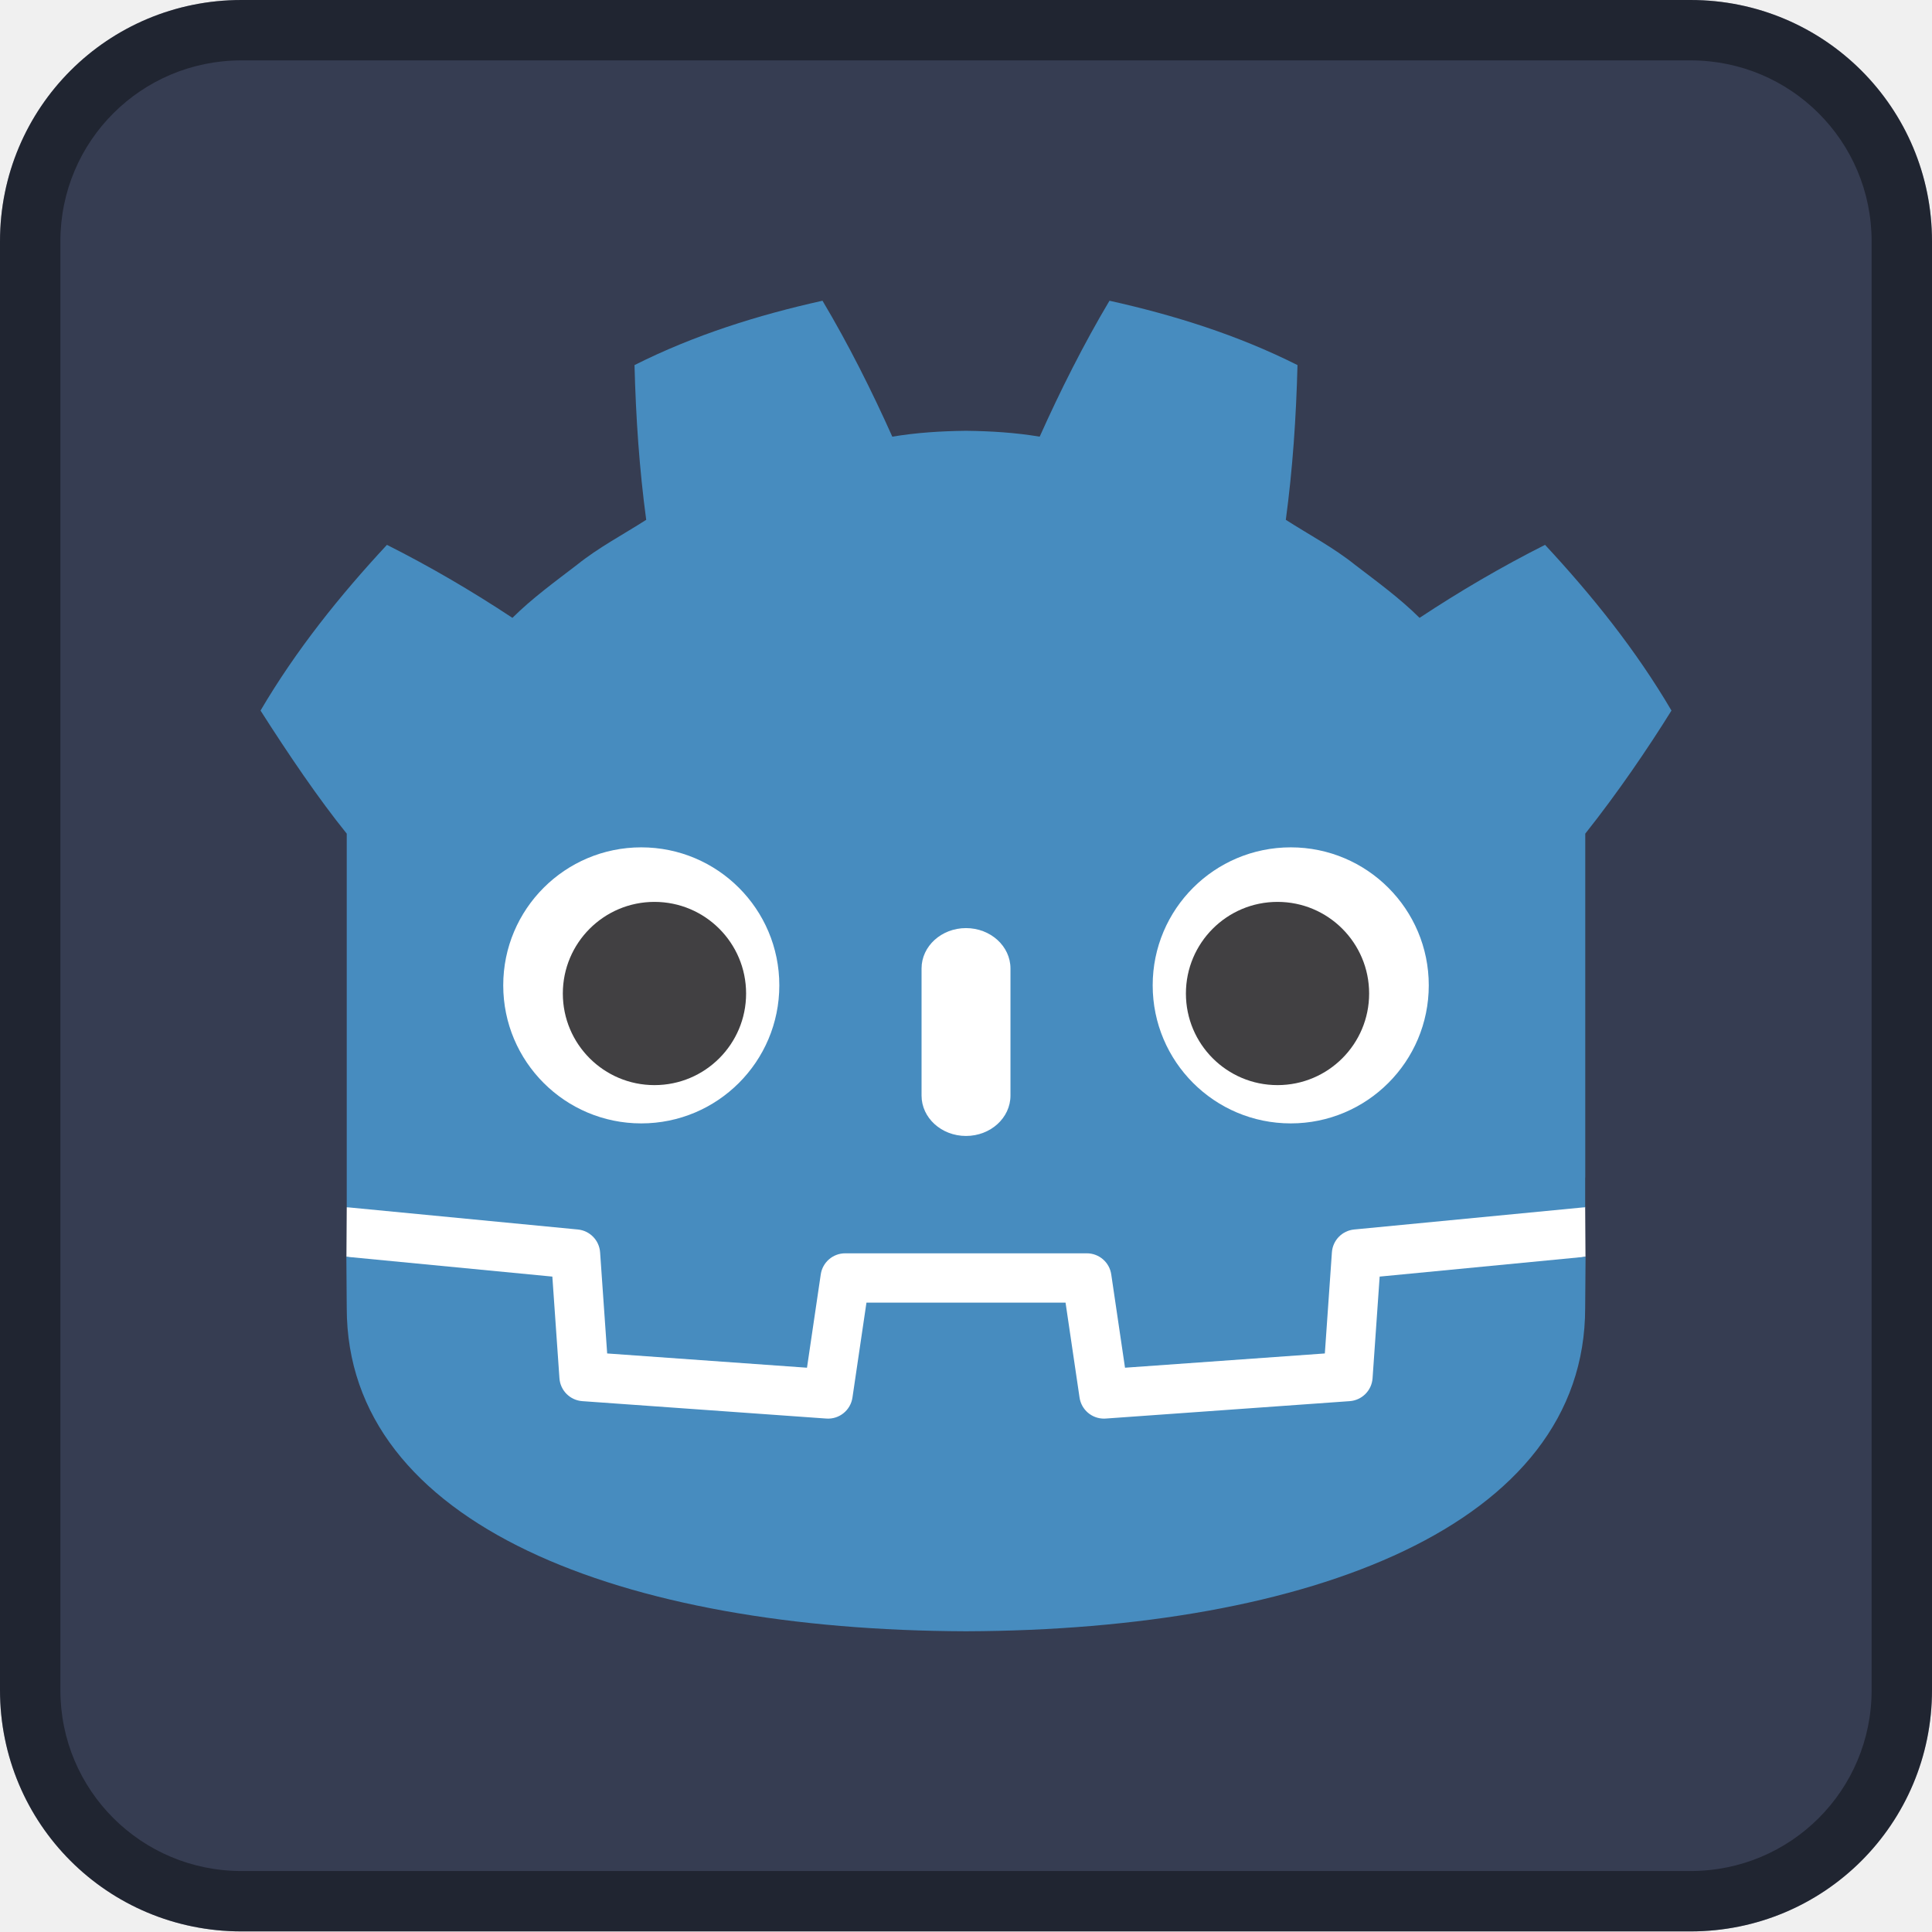
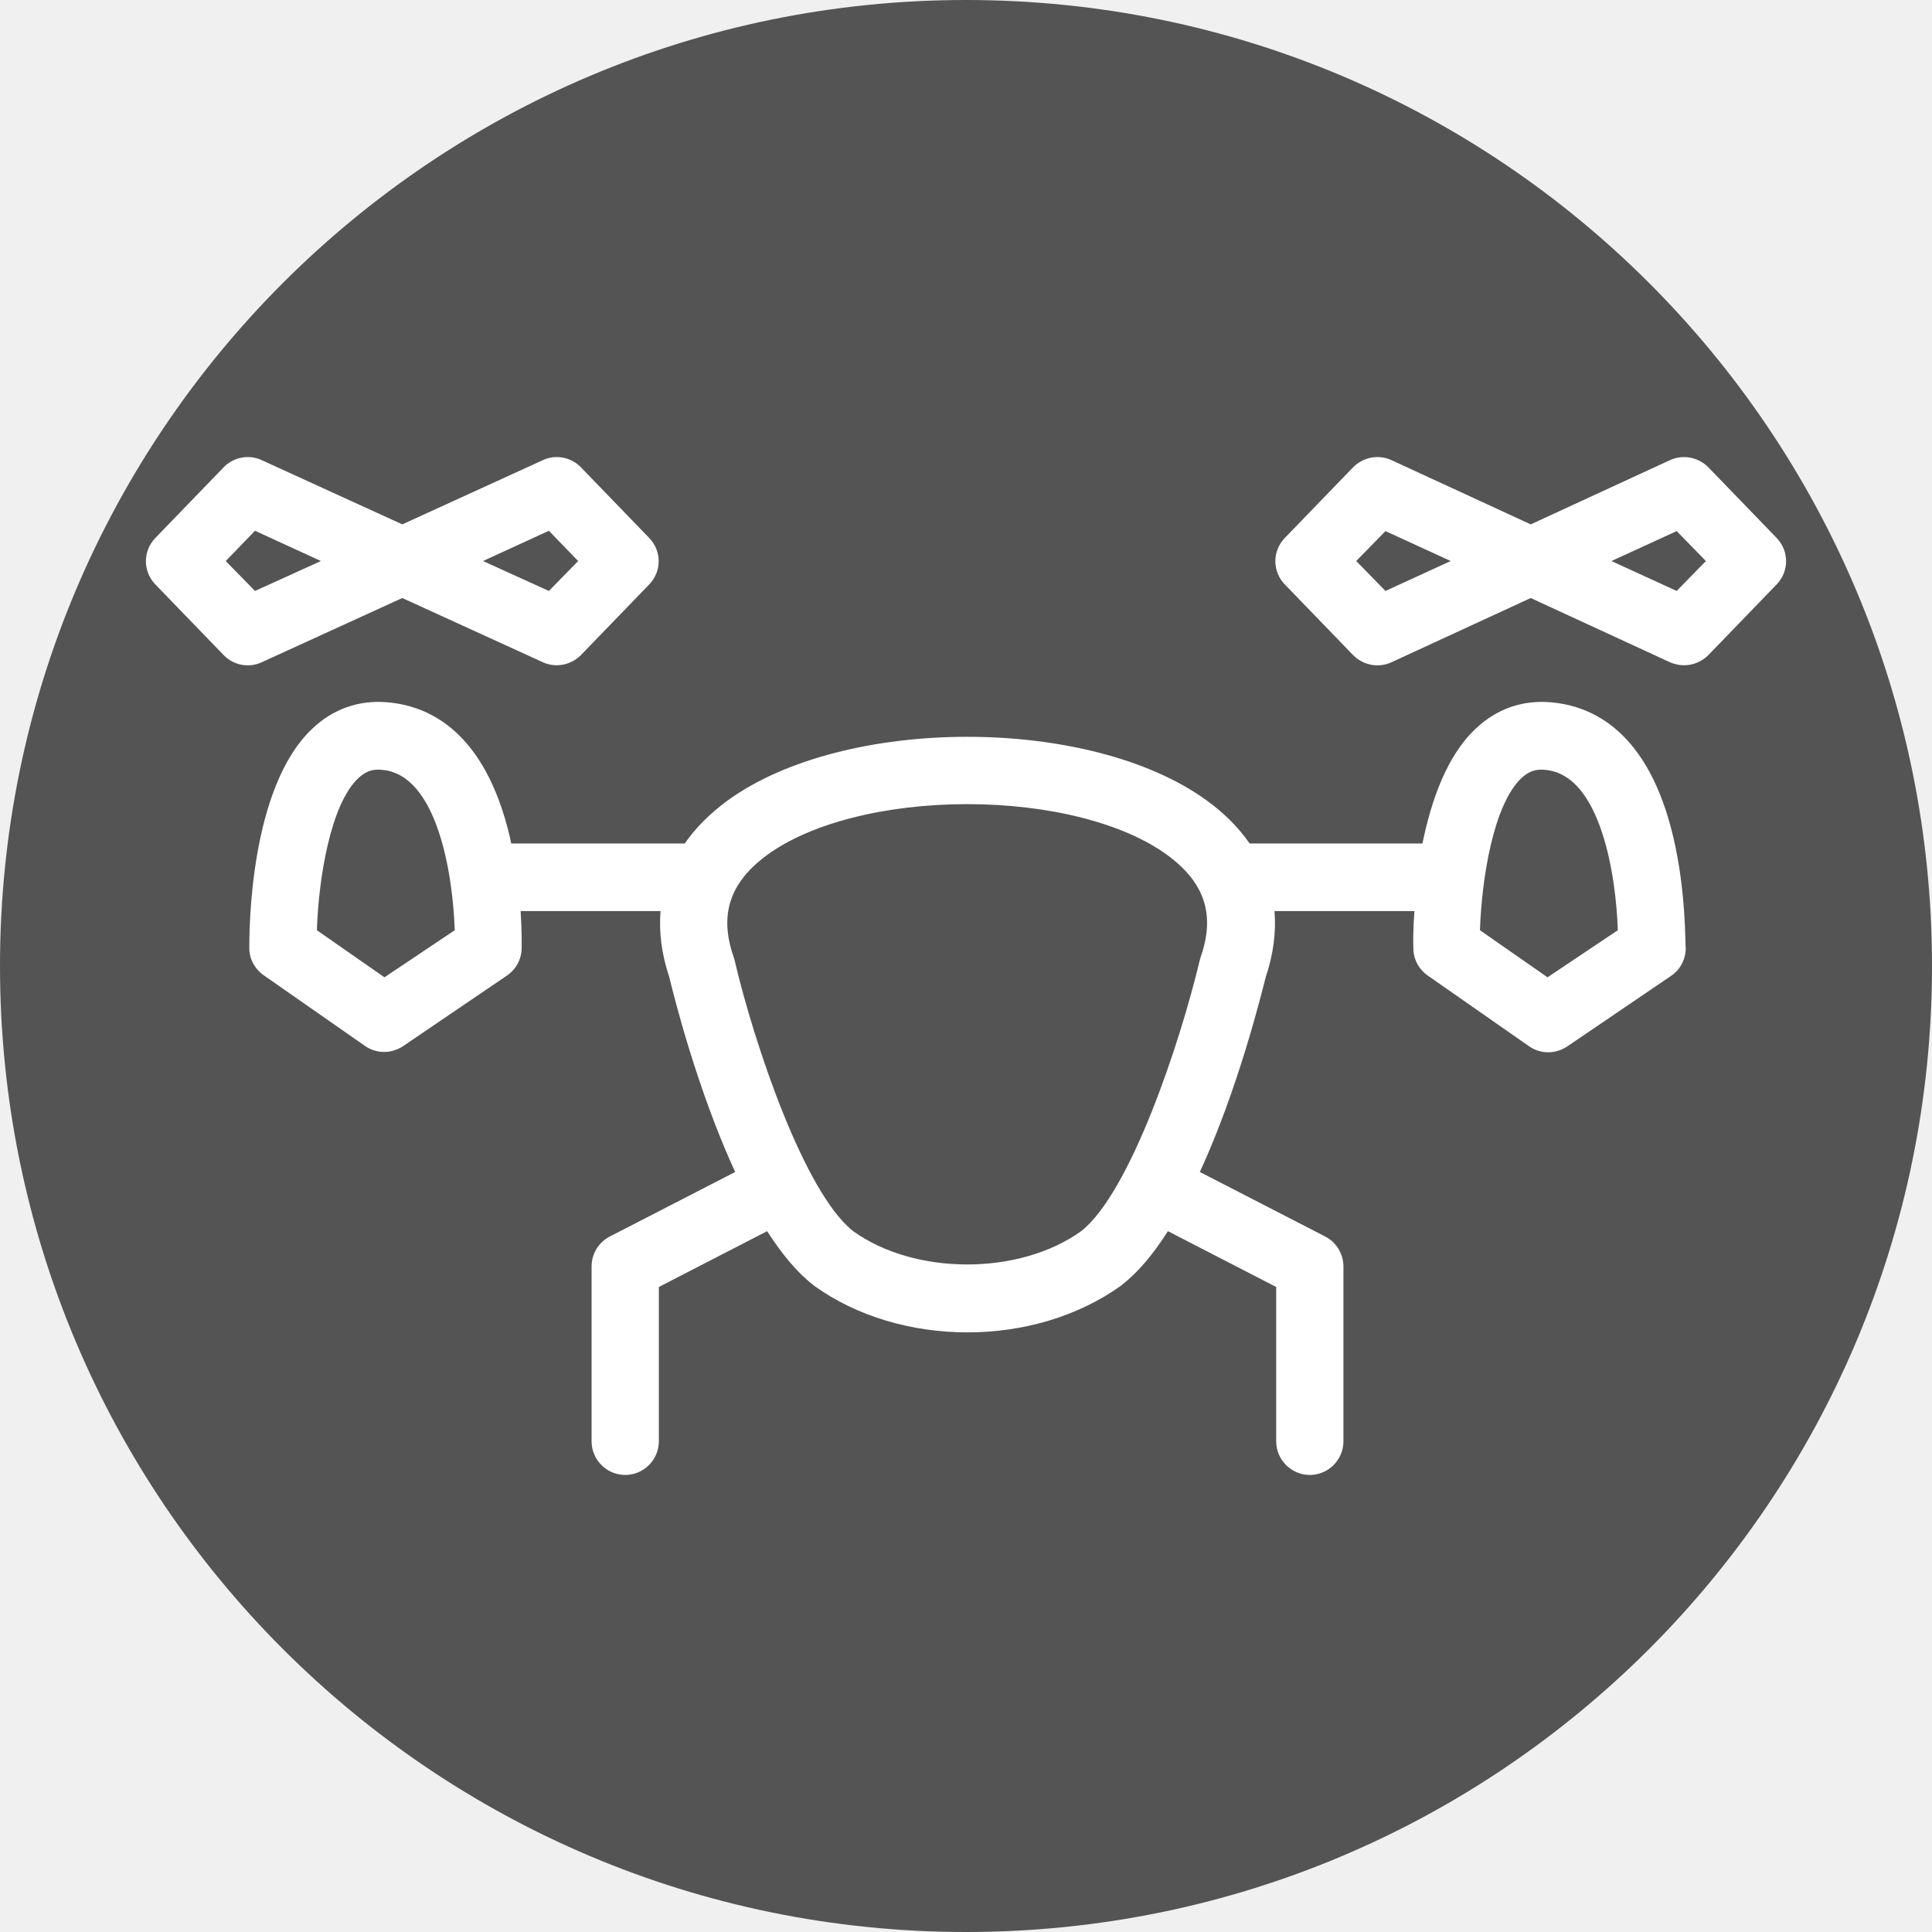
- <svg xmlns="http://www.w3.org/2000/svg" height="128" width="128">
-   <g transform="translate(32 32)">
-     <path d="m-16-32c-8.86 0-16 7.13-16 15.99v95.98c0 8.86 7.13 15.99 16 15.99h96c8.86 0 16-7.13 16-15.99v-95.98c0-8.85-7.14-15.99-16-15.99z" fill="#363d52" />
-     <path d="m-16-32c-8.86 0-16 7.13-16 15.99v95.98c0 8.86 7.13 15.99 16 15.99h96c8.86 0 16-7.13 16-15.99v-95.98c0-8.85-7.14-15.99-16-15.99zm0 4h96c6.64 0 12 5.35 12 11.99v95.98c0 6.64-5.35 11.99-12 11.99h-96c-6.64 0-12-5.35-12-11.99v-95.98c0-6.64 5.36-11.99 12-11.99z" fill-opacity=".4" />
-   </g>
-   <g stroke-width="9.927" transform="matrix(.1007308 0 0 .1007308 12.42592 2.256365)">
-     <path d="m0 0s-.325 1.994-.515 1.976l-36.182-3.491c-2.879-.278-5.115-2.574-5.317-5.459l-.994-14.247-27.992-1.997-1.904 12.912c-.424 2.872-2.932 5.037-5.835 5.037h-38.188c-2.902 0-5.41-2.165-5.834-5.037l-1.905-12.912-27.992 1.997-.994 14.247c-.202 2.886-2.438 5.182-5.317 5.46l-36.2 3.49c-.187.018-.324-1.978-.511-1.978l-.049-7.83 30.658-4.944 1.004-14.374c.203-2.91 2.551-5.263 5.463-5.472l38.551-2.75c.146-.01.29-.016.434-.016 2.897 0 5.401 2.166 5.825 5.038l1.959 13.286h28.005l1.959-13.286c.423-2.871 2.93-5.037 5.831-5.037.142 0 .284.005.423.015l38.556 2.75c2.911.209 5.26 2.562 5.463 5.472l1.003 14.374 30.645 4.966z" fill="#fff" transform="matrix(4.162611 0 0 -4.162611 919.2406 771.6719)" />
-     <path d="m0 0v-47.514-6.035-5.492c.108-.001.216-.005.323-.015l36.196-3.49c1.896-.183 3.382-1.709 3.514-3.609l1.116-15.978 31.574-2.253 2.175 14.747c.282 1.912 1.922 3.329 3.856 3.329h38.188c1.933 0 3.573-1.417 3.855-3.329l2.175-14.747 31.575 2.253 1.115 15.978c.133 1.9 1.618 3.425 3.514 3.609l36.182 3.49c.107.01.214.014.322.015v4.711l.015.005v54.325c5.097 6.416 9.923 13.494 13.621 19.449-5.651 9.62-12.575 18.217-19.976 26.182-6.864-3.455-13.531-7.369-19.828-11.534-3.151 3.132-6.7 5.694-10.186 8.372-3.425 2.751-7.285 4.768-10.946 7.118 1.09 8.117 1.629 16.108 1.846 24.448-9.446 4.754-19.519 7.906-29.708 10.17-4.068-6.837-7.788-14.241-11.028-21.479-3.842.642-7.702.88-11.567.926v.006c-.027 0-.052-.006-.075-.006-.024 0-.049.006-.073.006v-.006c-3.872-.046-7.729-.284-11.572-.926-3.238 7.238-6.956 14.642-11.03 21.479-10.184-2.264-20.258-5.416-29.703-10.17.216-8.34.755-16.331 1.848-24.448-3.668-2.35-7.523-4.367-10.949-7.118-3.481-2.678-7.036-5.24-10.188-8.372-6.297 4.165-12.962 8.079-19.828 11.534-7.401-7.965-14.321-16.562-19.974-26.182 4.443-6.974 9.208-13.983 13.621-19.449z" fill="#478cbf" transform="matrix(4.162611 0 0 -4.162611 104.6989 525.907)" />
-     <path d="m0 0-1.121-16.063c-.135-1.936-1.675-3.477-3.611-3.616l-38.555-2.751c-.094-.007-.188-.01-.281-.01-1.916 0-3.569 1.406-3.852 3.33l-2.211 14.994h-31.459l-2.211-14.994c-.297-2.018-2.101-3.469-4.133-3.32l-38.555 2.751c-1.936.139-3.476 1.68-3.611 3.616l-1.121 16.063-32.547 3.138c.015-3.498.06-7.33.06-8.093 0-34.374 43.605-50.896 97.781-51.086h.066.067c54.176.19 97.766 16.712 97.766 51.086 0 .777.047 4.593.063 8.093z" fill="#478cbf" transform="matrix(4.162611 0 0 -4.162611 784.0714 817.2428)" />
-     <path d="m0 0c0-12.052-9.765-21.815-21.813-21.815-12.042 0-21.81 9.763-21.81 21.815 0 12.044 9.768 21.802 21.81 21.802 12.048 0 21.813-9.758 21.813-21.802" fill="#fff" transform="matrix(4.162611 0 0 -4.162611 389.2148 625.671)" />
-     <path d="m0 0c0-7.994-6.479-14.473-14.479-14.473-7.996 0-14.479 6.479-14.479 14.473s6.483 14.479 14.479 14.479c8 0 14.479-6.485 14.479-14.479" fill="#414042" transform="matrix(4.162611 0 0 -4.162611 367.3669 631.0568)" />
-     <path d="m0 0c-3.878 0-7.021 2.858-7.021 6.381v20.081c0 3.52 3.143 6.381 7.021 6.381s7.028-2.861 7.028-6.381v-20.081c0-3.523-3.15-6.381-7.028-6.381" fill="#fff" transform="matrix(4.162611 0 0 -4.162611 511.9934 724.7395)" />
-     <path d="m0 0c0-12.052 9.765-21.815 21.815-21.815 12.041 0 21.808 9.763 21.808 21.815 0 12.044-9.767 21.802-21.808 21.802-12.05 0-21.815-9.758-21.815-21.802" fill="#fff" transform="matrix(4.162611 0 0 -4.162611 634.7871 625.671)" />
-     <path d="m0 0c0-7.994 6.477-14.473 14.471-14.473 8.002 0 14.479 6.479 14.479 14.473s-6.477 14.479-14.479 14.479c-7.994 0-14.471-6.485-14.471-14.479" fill="#414042" transform="matrix(4.162611 0 0 -4.162611 656.6406 631.0568)" />
+ <svg xmlns="http://www.w3.org/2000/svg" width="128" height="128" viewBox="0 0 128 128" version="1.1" id="svg5">
+   <defs id="defs2">
+     </defs>
+   <g id="layer1">
+     <path style="fill:none;fill-rule:evenodd;stroke:#000000;stroke-width:0.834px;stroke-linecap:butt;stroke-linejoin:miter;stroke-opacity:1" d="m 19.645,-106.69 c 0.057,-0.043 0,0.142 0,0 z" id="path1965" />
+     <circle style="fill:#545454;stroke-width:1.89;stroke-linecap:round;stroke-linejoin:round;fill-opacity:1" id="path992" cx="64" cy="64" r="64" />
+     <g style="fill:#ffffff" id="g932" transform="matrix(0.2227724,0,0,0.2227724,9.665815,9.665766)">
+       <g transform="translate(0,-540.36)" id="g919" style="fill:#ffffff">
+         <g id="g917" style="fill:#ffffff">
+           <g id="g915" style="fill:#ffffff">
+             <path d="m 76.25,674.822 41.8,19.1 c 1.3,0.6 2.7,0.9 4.1,0.9 2.7,0 5.3,-1.1 7.2,-3 l 20.3,-21 c 3.8,-3.9 3.8,-10 0,-13.9 l -20.3,-21 c -2.9,-3 -7.5,-3.9 -11.3,-2.1 l -41.8,19.1 -41.8,-19.1 c -3.8,-1.8 -8.4,-0.9 -11.3,2.1 l -20.3,21 c -3.8,3.9 -3.8,10 0,13.9 l 20.3,21 c 2.9,3 7.5,3.9 11.3,2.1 z m 43.6,-20 8.7,9 -8.7,8.9 -19.6,-8.9 z m -96.1,9 8.7,-9 19.6,9 -19.6,8.9 z" id="path909" style="fill:#ffffff" />
+             <path d="m 484.95,656.922 -20.3,-21 c -3,-3 -7.5,-3.9 -11.4,-2.1 l -41.4,19.1 -41.4,-19.1 c -3.9,-1.8 -8.4,-0.9 -11.4,2.1 l -20.3,21 c -3.8,3.9 -3.8,10 0,13.9 l 20.3,21 c 3,3 7.5,3.9 11.4,2.1 l 41.4,-19.1 41.4,19.1 c 1.4,0.6 2.8,0.9 4.2,0.9 2.7,0 5.3,-1.1 7.2,-3 l 20.3,-21 c 3.8,-3.9 3.8,-10 0,-13.9 z m -116.3,15.8 -8.7,-8.9 8.7,-8.9 19.4,8.9 z m 86.6,0 -19.4,-8.9 19.4,-8.9 8.7,8.9 z" id="path911" style="fill:#ffffff" />
+             <path d="m 454.25,745.922 c -7.4,-31.4 -24,-39.1 -36.6,-40.1 -8.3,-0.7 -16,2 -22.1,7.8 -8.7,8.1 -13.3,21.5 -15.9,34.2 h -51.4 c -3.2,-4.6 -7.3,-8.8 -12.5,-12.6 -34.7,-25.5 -108.2,-25.5 -143,0 -5.1,3.8 -9.3,8 -12.5,12.6 h -51.6 c -0.1,-0.6 -0.3,-1.2 -0.4,-1.9 -7.4,-31.4 -24,-39.1 -36.6,-40.1 -8.3,-0.7 -16,2 -22.1,7.8 -18.8,17.6 -18.8,60.4 -18.8,65.3 0,3.2 1.6,6.2 4.3,8.1 l 30.1,21 c 1.7,1.2 3.7,1.8 5.7,1.8 2,0 3.9,-0.6 5.6,-1.7 l 30.9,-21 c 2.7,-1.8 4.3,-4.8 4.4,-8 0,-0.3 0.1,-4.8 -0.3,-11.2 h 41.6 c -0.5,6.2 0.3,12.8 2.6,19.6 1.4,5.9 8.4,33.7 19.6,58 l -37.3,19.2 c -3.3,1.7 -5.4,5.1 -5.4,8.9 v 52 c 0,5.5 4.5,10 10,10 5.5,0 10,-4.5 10,-10 v -45.9 l 32.2,-16.6 c 4.2,6.5 8.7,12.1 13.6,15.9 0.1,0.1 0.2,0.1 0.2,0.2 12.8,9.3 29.3,14 45.8,14 16.5,0 32.9,-4.7 45.8,-14 0.1,-0.1 0.2,-0.1 0.2,-0.2 4.9,-3.8 9.4,-9.3 13.6,-15.9 l 32.2,16.6 v 45.9 c 0,5.5 4.5,10 10,10 5.5,0 10,-4.5 10,-10 v -52 c 0,-3.7 -2.1,-7.2 -5.4,-8.9 l -37.3,-19.2 c 11.2,-24.3 18.1,-52.1 19.6,-58 2.3,-6.8 3.1,-13.4 2.6,-19.6 h 41.6 c -0.4,5.7 -0.4,9.8 -0.3,11.1 0,3.2 1.6,6.2 4.3,8.1 l 30.1,21 c 1.7,1.2 3.7,1.8 5.7,1.8 2,0 3.9,-0.6 5.6,-1.7 l 30.9,-21 c 2.7,-1.8 4.3,-4.8 4.4,-8 -0.2,-0.9 0.2,-16.8 -3.7,-33.3 z m -383.3,41.7 -20.1,-14 c 0.5,-15.2 4,-37.5 12.4,-45.3 2.1,-1.9 4.1,-2.7 6.9,-2.4 16.7,1.3 21.2,31.8 21.7,47.7 z m 242.8,-6.2 c -0.1,0.3 -0.2,0.6 -0.3,1 -6,25.2 -20.8,69.3 -35.3,80.7 -18.4,13.2 -49.4,13.2 -67.8,0 -14.5,-11.4 -29.4,-55.5 -35.3,-80.7 -0.1,-0.3 -0.2,-0.6 -0.3,-1 -4.3,-12.4 -1.1,-22 9.9,-30.1 12.9,-9.5 35.2,-15.2 59.6,-15.2 24.4,0 46.7,5.7 59.6,15.2 11,8.1 14.2,17.6 9.9,30.1 z m 103.1,6.2 -20.1,-14 c 0.5,-15.2 4,-37.5 12.4,-45.3 2.1,-1.9 4.1,-2.7 6.9,-2.4 16.7,1.3 21.2,31.8 21.7,47.7 z" id="path913" style="fill:#ffffff" />
+           </g>
+         </g>
+       </g>
+     </g>
  </g>
</svg>
